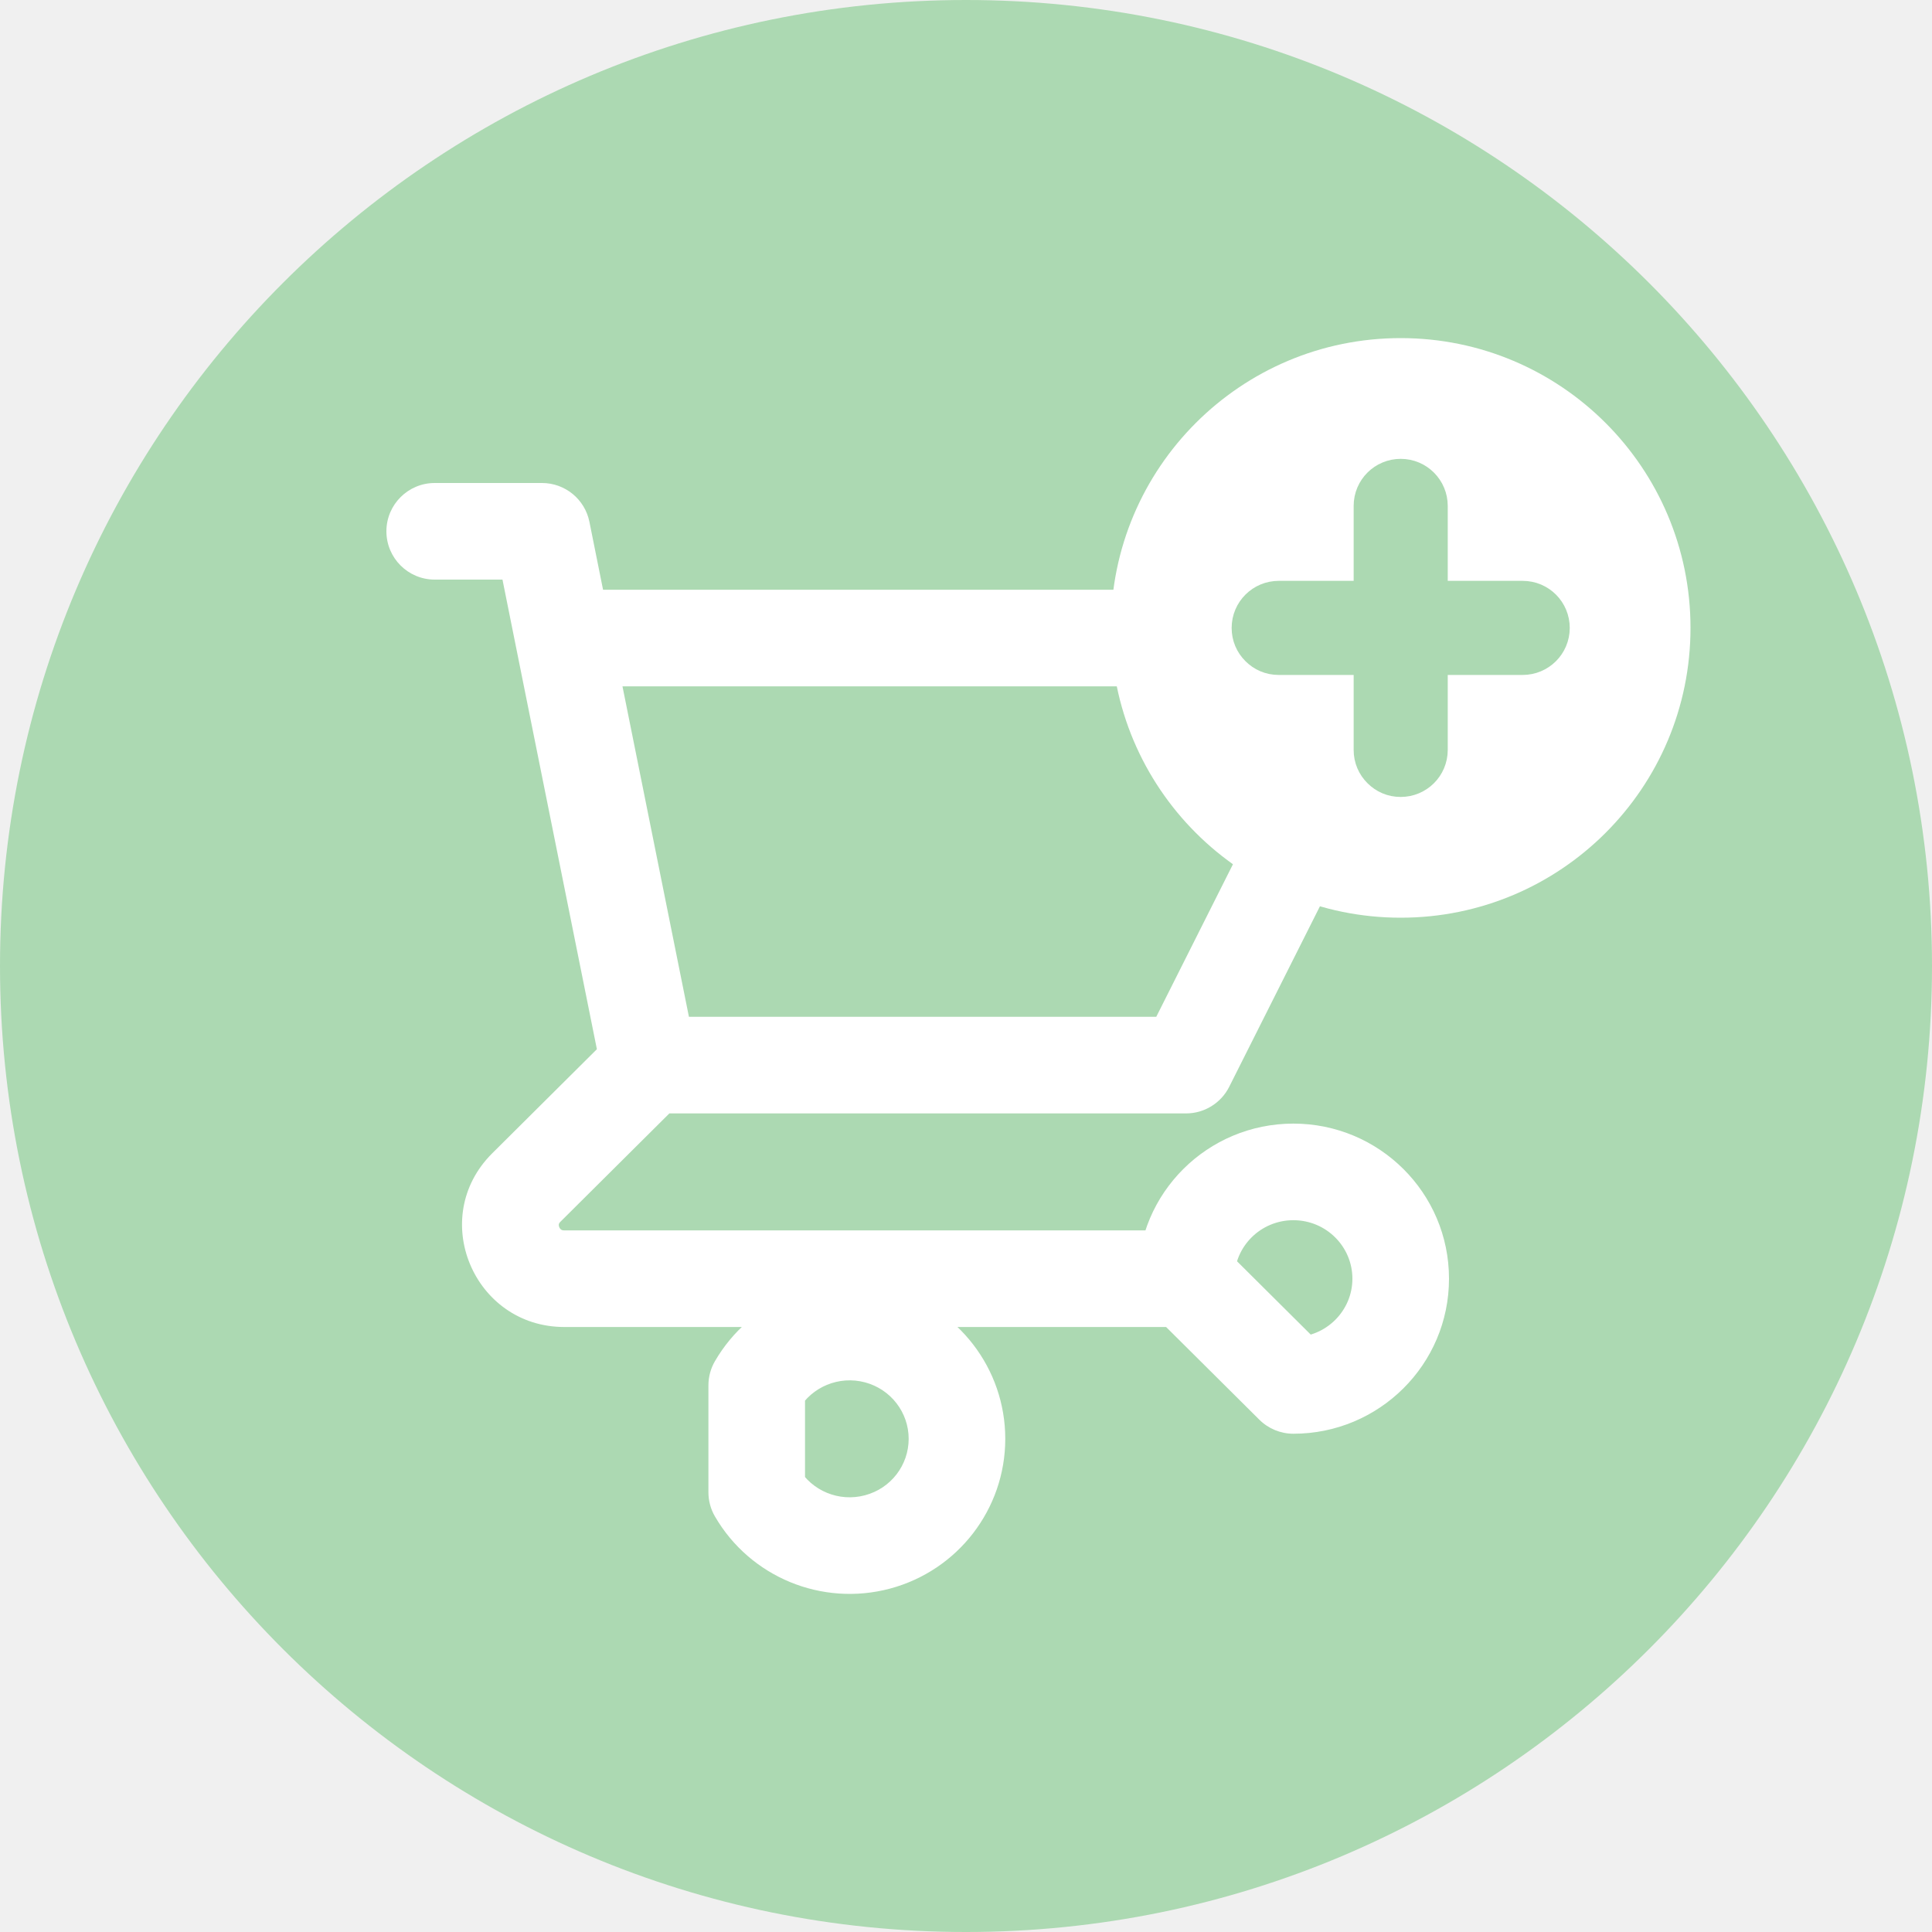
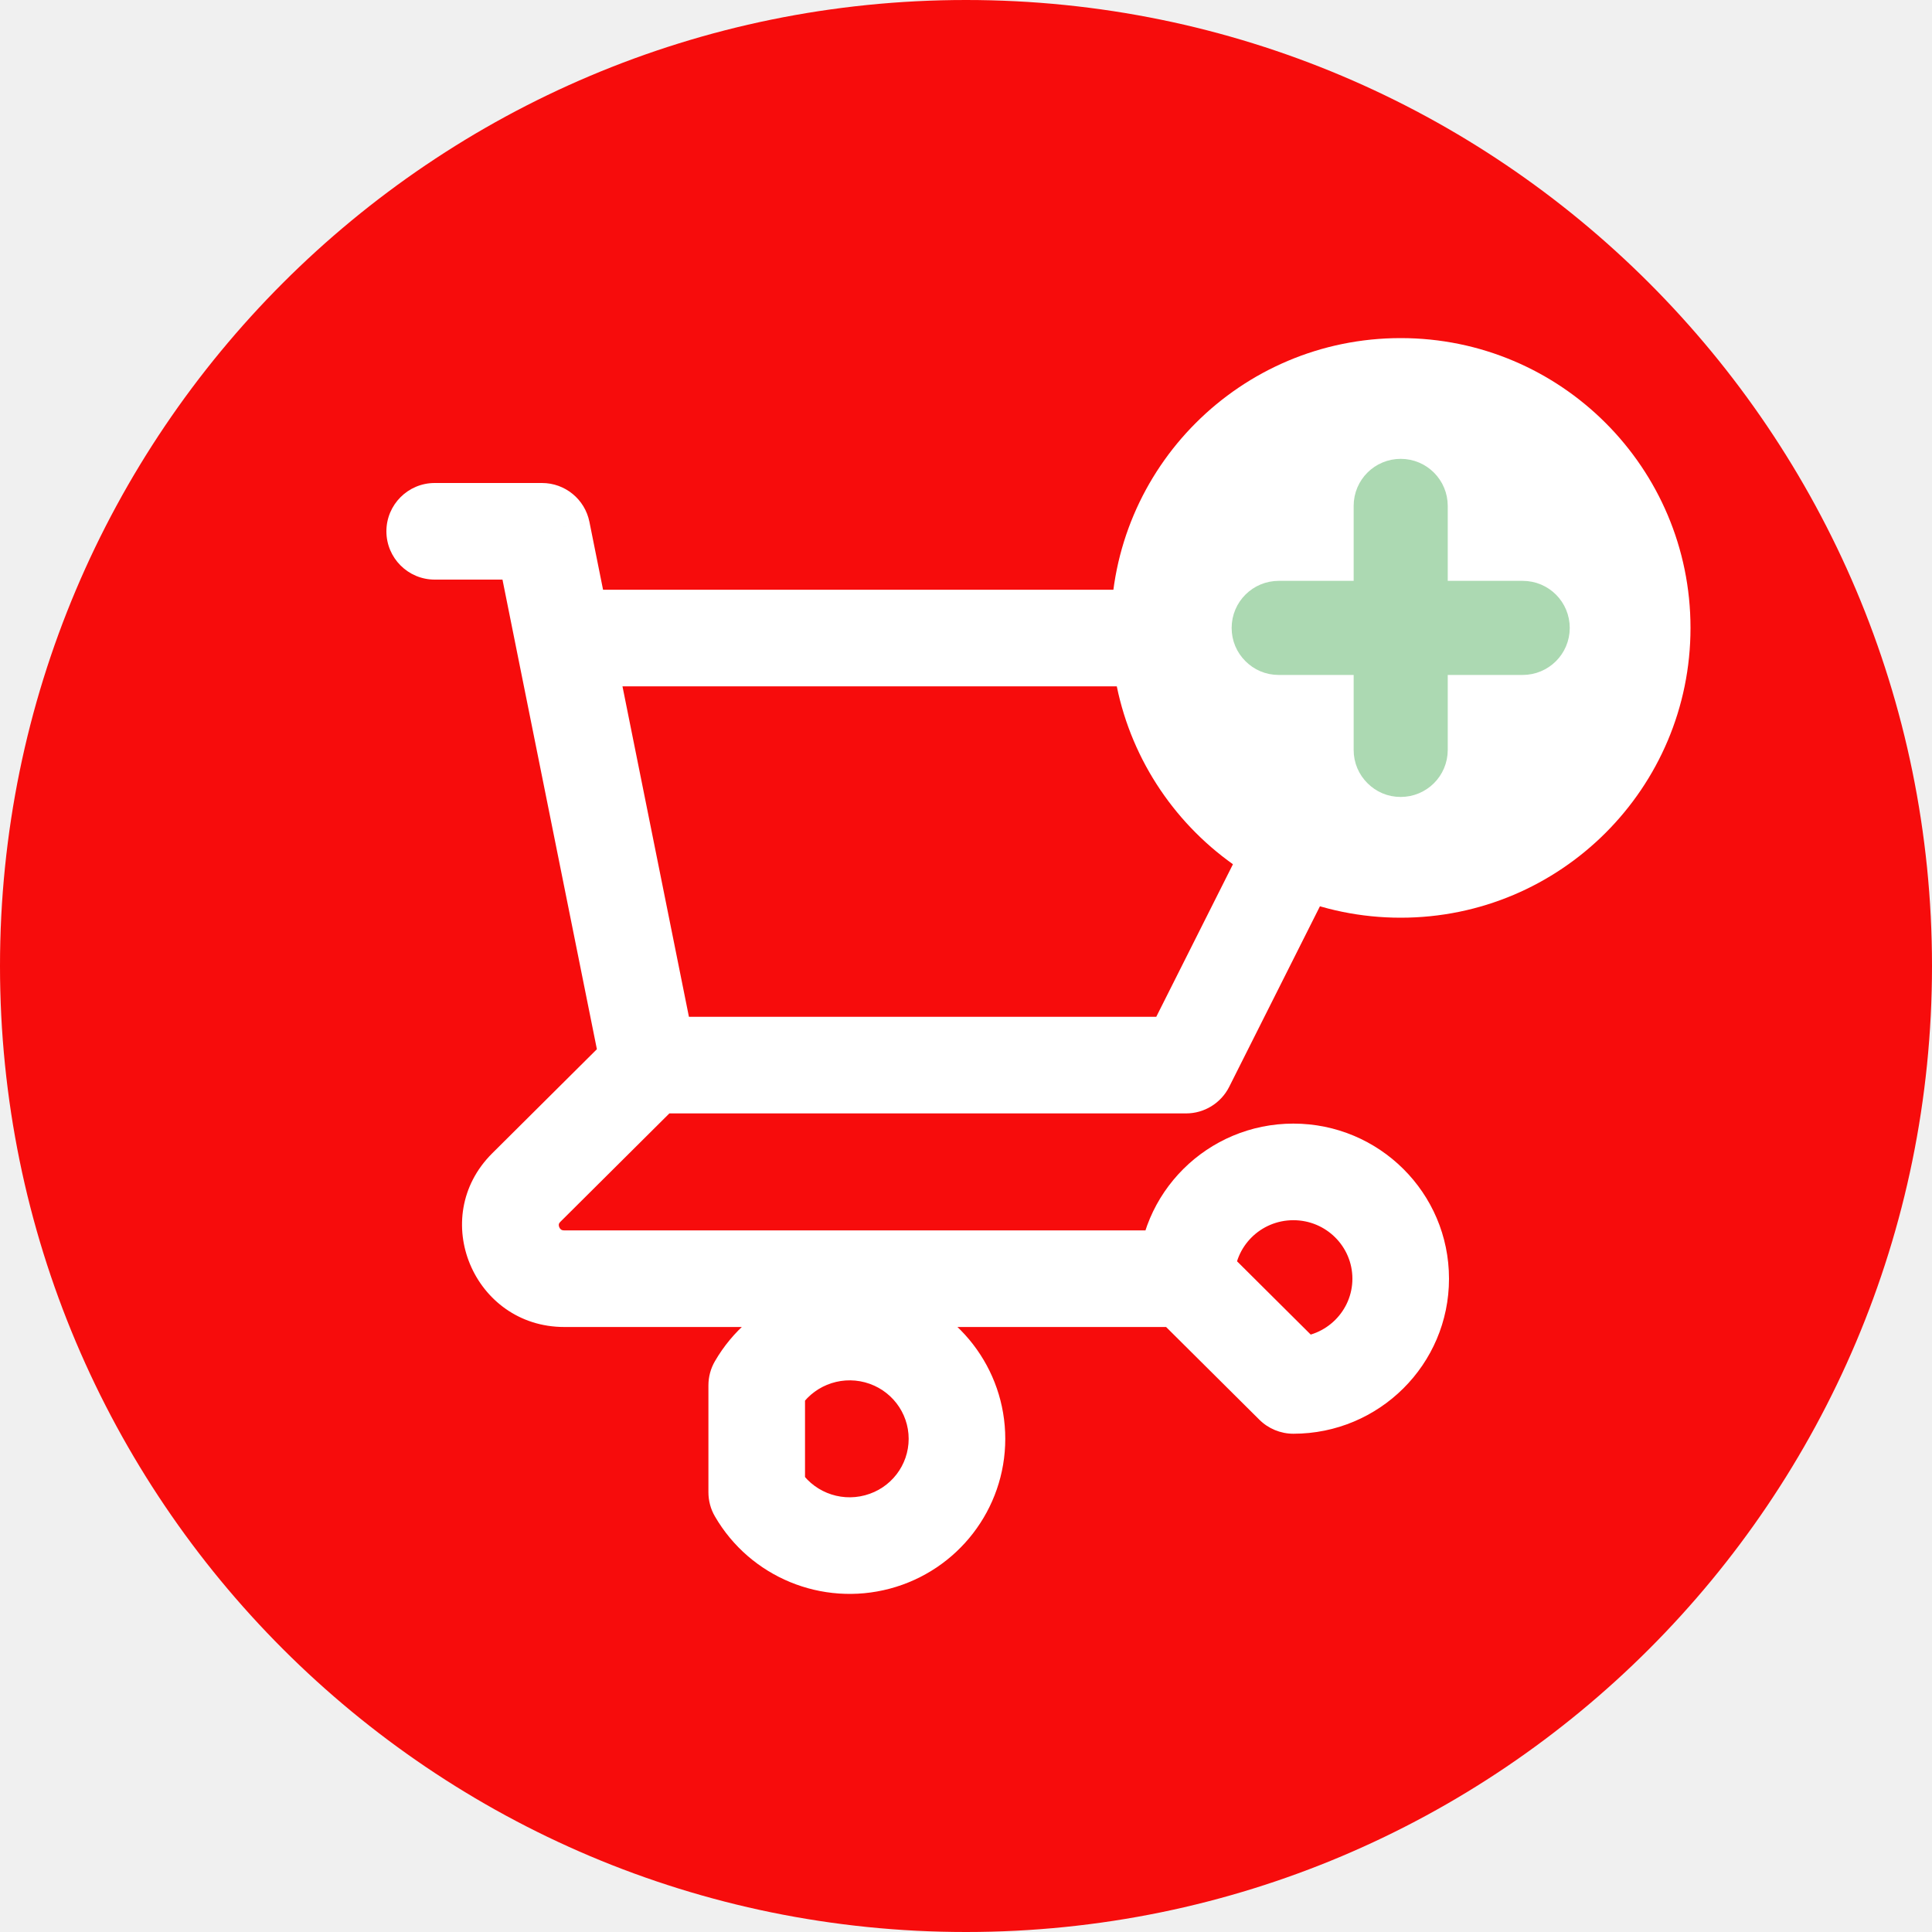
<svg xmlns="http://www.w3.org/2000/svg" width="40" height="40" viewBox="0 0 40 40" fill="none">
-   <circle cx="20" cy="20" r="20" fill="#ACD9B2" />
+   <circle cx="20" cy="20" r="20" fill="#f70c0c" />
  <path d="M9 10C8.448 10 8 10.448 8 11C8 11.552 8.448 12 9 12V10ZM11.222 11L12.203 10.803C12.109 10.336 11.698 10 11.222 10V11ZM10.686 13.408C10.795 13.949 11.322 14.3 11.864 14.191C12.405 14.082 12.756 13.555 12.647 13.013L10.686 13.408ZM13.444 21.052C12.892 21.052 12.444 21.5 12.444 22.052C12.444 22.605 12.892 23.052 13.444 23.052V21.052ZM24.556 22.052V23.052C24.934 23.052 25.279 22.839 25.449 22.502L24.556 22.052ZM29 13.21L29.893 13.66C30.049 13.35 30.033 12.981 29.851 12.686C29.669 12.39 29.347 12.21 29 12.21V13.21ZM11.667 12.21C11.114 12.21 10.667 12.658 10.667 13.21C10.667 13.763 11.114 14.21 11.667 14.21V12.21ZM12.464 22.25C12.573 22.791 13.1 23.142 13.642 23.033C14.183 22.924 14.534 22.397 14.425 21.855L12.464 22.25ZM12.647 13.013C12.538 12.472 12.011 12.121 11.47 12.23C10.928 12.339 10.577 12.866 10.686 13.408L12.647 13.013ZM14.15 22.762C14.541 22.372 14.543 21.739 14.153 21.347C13.764 20.956 13.131 20.954 12.739 21.344L14.15 22.762ZM10.897 24.587L10.191 23.878L10.897 24.587ZM24.556 27.474C25.108 27.474 25.556 27.026 25.556 26.474C25.556 25.921 25.108 25.474 24.556 25.474V27.474ZM24.556 26.474H23.556C23.556 26.74 23.662 26.995 23.85 27.183L24.556 26.474ZM26.778 28.684L26.073 29.393C26.26 29.579 26.514 29.684 26.778 29.684V28.684ZM15.667 28.684L14.802 28.182C14.713 28.334 14.667 28.508 14.667 28.684H15.667ZM15.667 30.895H14.667C14.667 31.071 14.713 31.244 14.802 31.396L15.667 30.895ZM9 12H11.222V10H9V12ZM10.242 11.197L10.686 13.408L12.647 13.013L12.203 10.803L10.242 11.197ZM13.444 23.052H24.556V21.052H13.444V23.052ZM25.449 22.502L29.893 13.66L28.107 12.761L23.662 21.603L25.449 22.502ZM29 12.21H11.667V14.21H29V12.21ZM14.425 21.855L12.647 13.013L10.686 13.408L12.464 22.25L14.425 21.855ZM12.739 21.344L10.191 23.878L11.602 25.296L14.15 22.762L12.739 21.344ZM10.191 23.878C8.851 25.211 9.811 27.474 11.682 27.474V25.474C11.642 25.474 11.626 25.463 11.617 25.458C11.605 25.449 11.589 25.432 11.579 25.407C11.568 25.382 11.568 25.36 11.57 25.347C11.571 25.34 11.575 25.323 11.602 25.296L10.191 23.878ZM11.682 27.474H24.556V25.474H11.682V27.474ZM25.556 26.474C25.556 25.81 26.098 25.263 26.778 25.263V23.263C25.003 23.263 23.556 24.695 23.556 26.474H25.556ZM26.778 25.263C27.458 25.263 28 25.81 28 26.474H30C30 24.695 28.552 23.263 26.778 23.263V25.263ZM28 26.474C28 27.137 27.458 27.684 26.778 27.684V29.684C28.552 29.684 30 28.252 30 26.474H28ZM27.483 27.975L25.261 25.765L23.85 27.183L26.073 29.393L27.483 27.975ZM16.532 29.186C16.807 28.712 17.371 28.477 17.909 28.62L18.424 26.688C17.018 26.313 15.532 26.923 14.802 28.182L16.532 29.186ZM17.909 28.62C18.446 28.764 18.813 29.245 18.813 29.789H20.813C20.813 28.332 19.83 27.063 18.424 26.688L17.909 28.62ZM18.813 29.789C18.813 30.334 18.446 30.815 17.909 30.958L18.424 32.891C19.83 32.516 20.813 31.246 20.813 29.789H18.813ZM17.909 30.958C17.371 31.102 16.807 30.867 16.532 30.393L14.802 31.396C15.532 32.655 17.018 33.265 18.424 32.891L17.909 30.958ZM16.667 30.895V28.684H14.667V30.895H16.667Z" fill="white" />
  <circle cx="29" cy="13" r="6" fill="white" />
  <path d="M31.526 12.526H29.474V10.474C29.474 10.215 29.265 10 29 10C28.741 10 28.526 10.208 28.526 10.474V12.526H26.474C26.215 12.526 26 12.735 26 13C26 13.133 26.05 13.246 26.139 13.335C26.227 13.423 26.341 13.474 26.474 13.474H28.526V15.526C28.526 15.659 28.577 15.773 28.665 15.861C28.754 15.95 28.867 16 29 16C29.259 16 29.474 15.792 29.474 15.526V13.474H31.526C31.785 13.474 32 13.265 32 13C32 12.741 31.792 12.526 31.526 12.526Z" fill="#ACD9B2" stroke="#ACD9B2" />
</svg>
